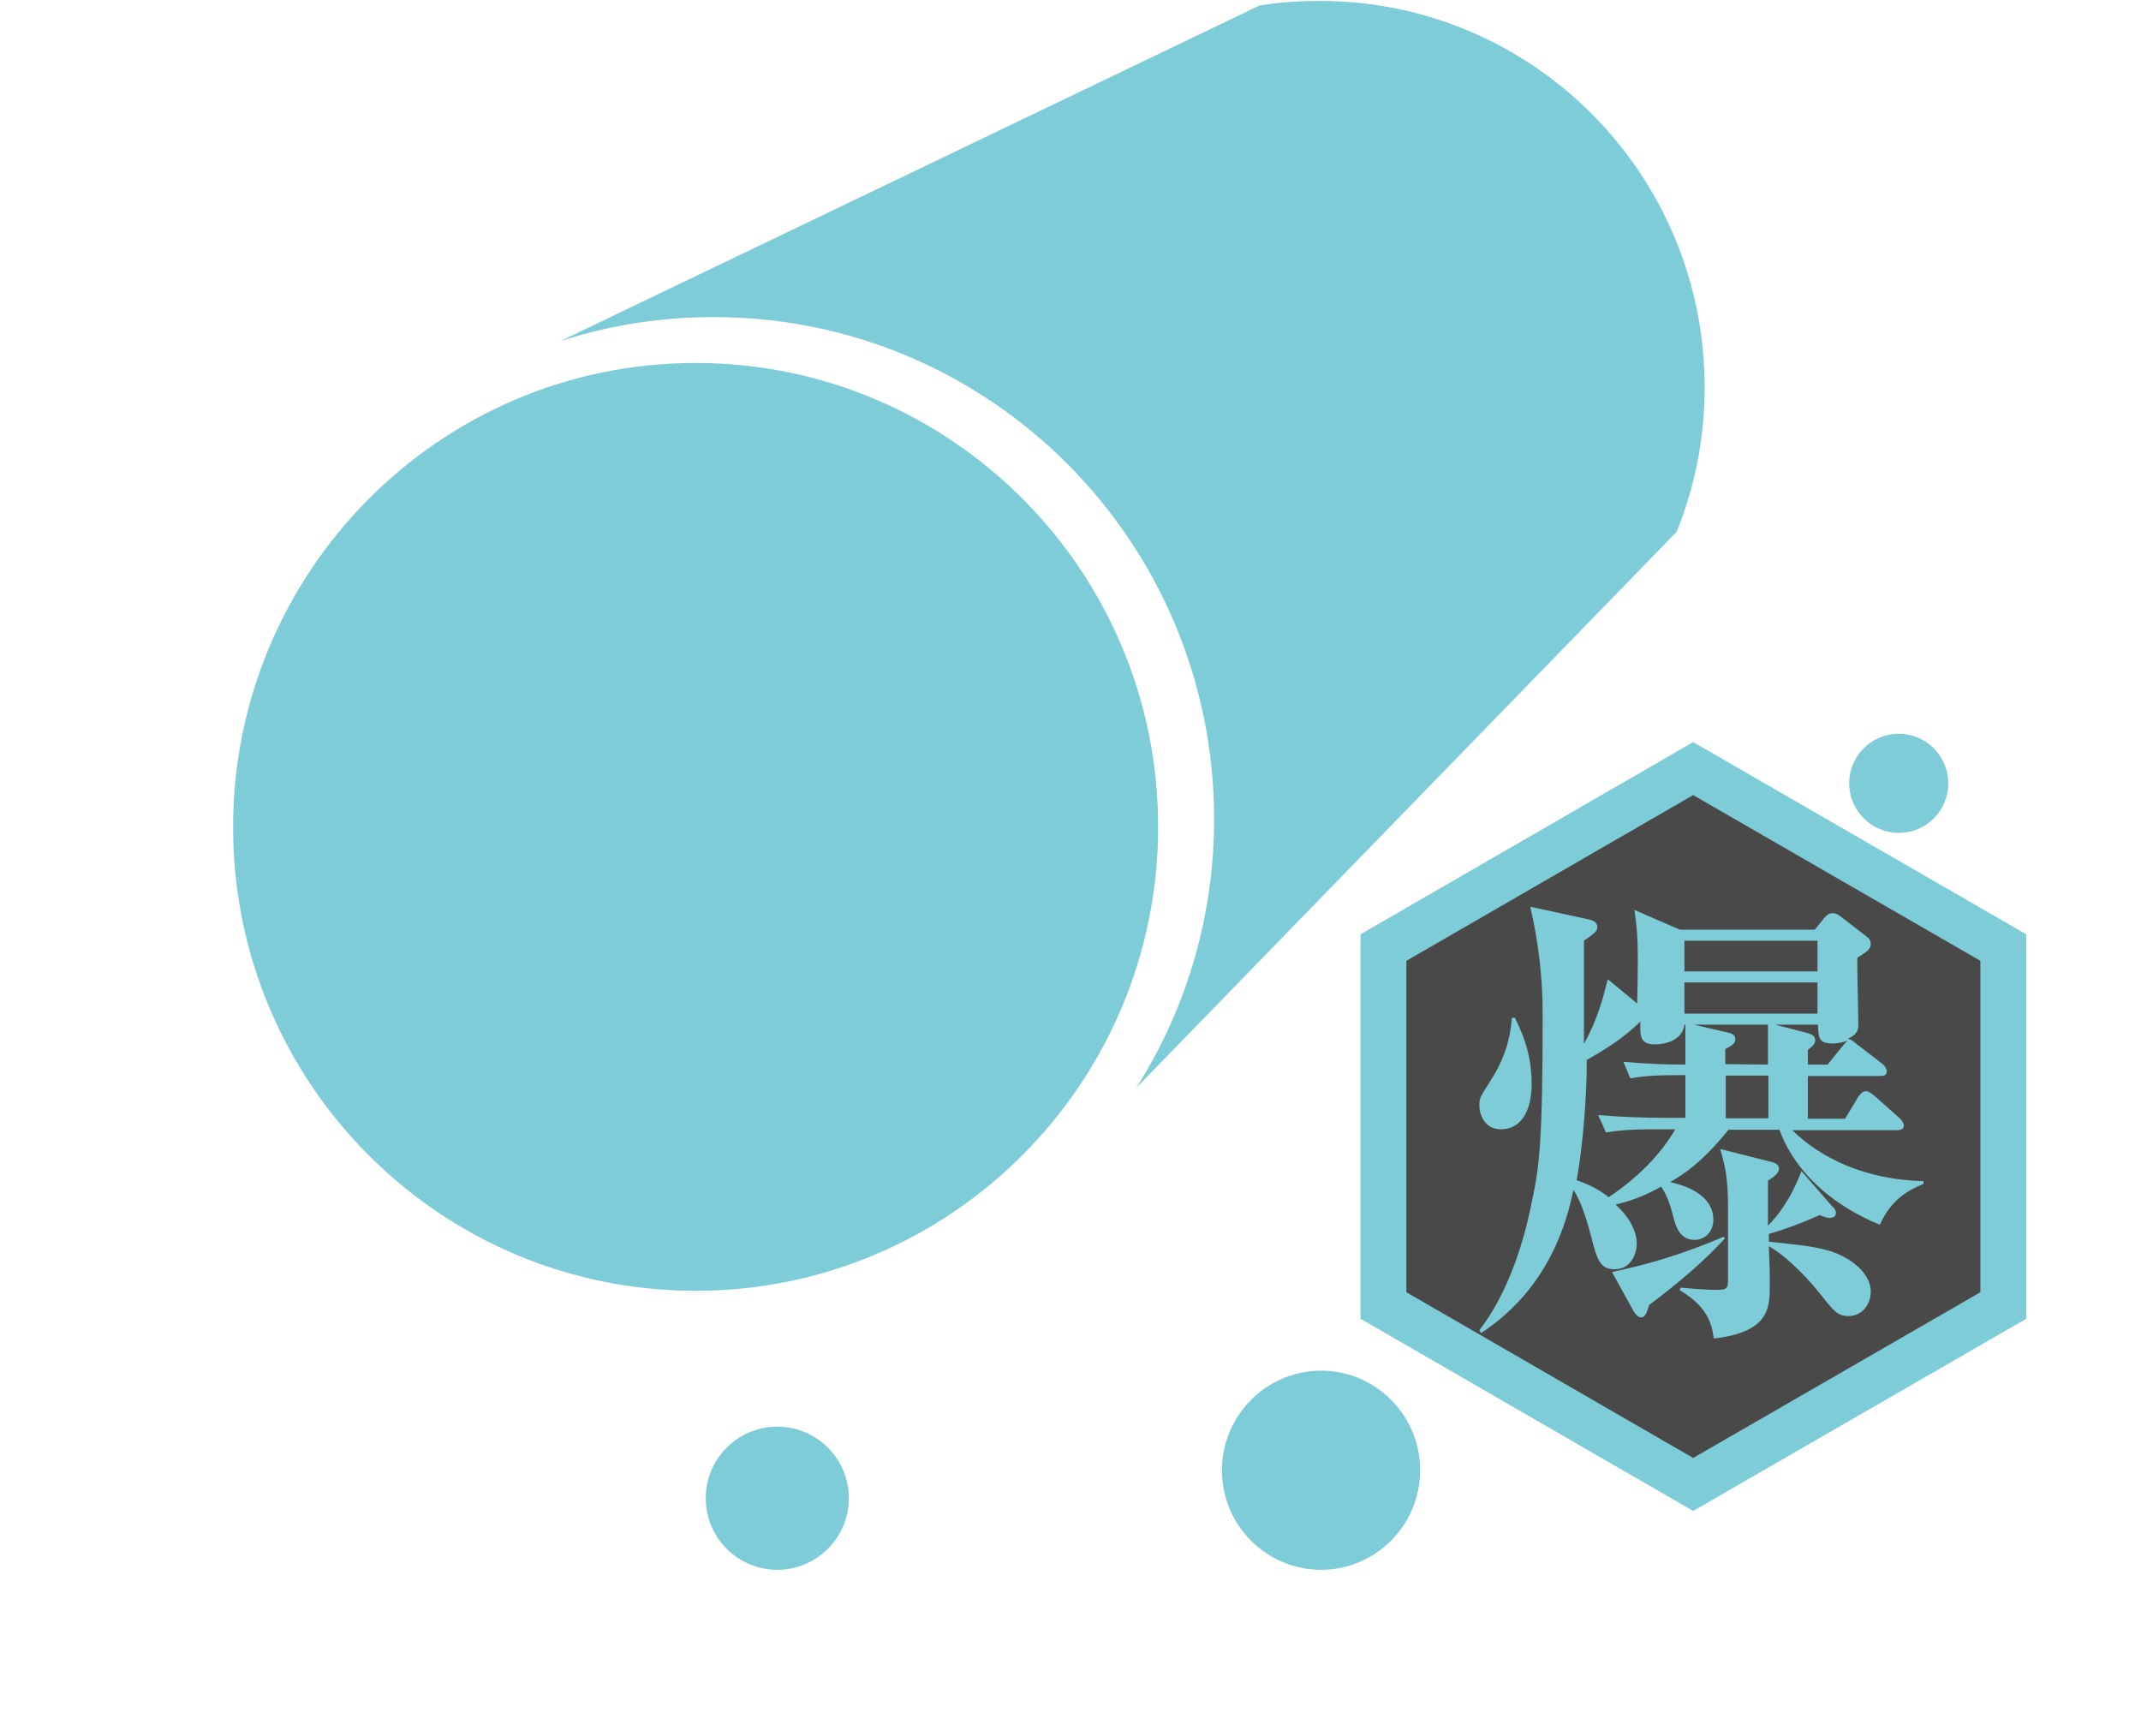
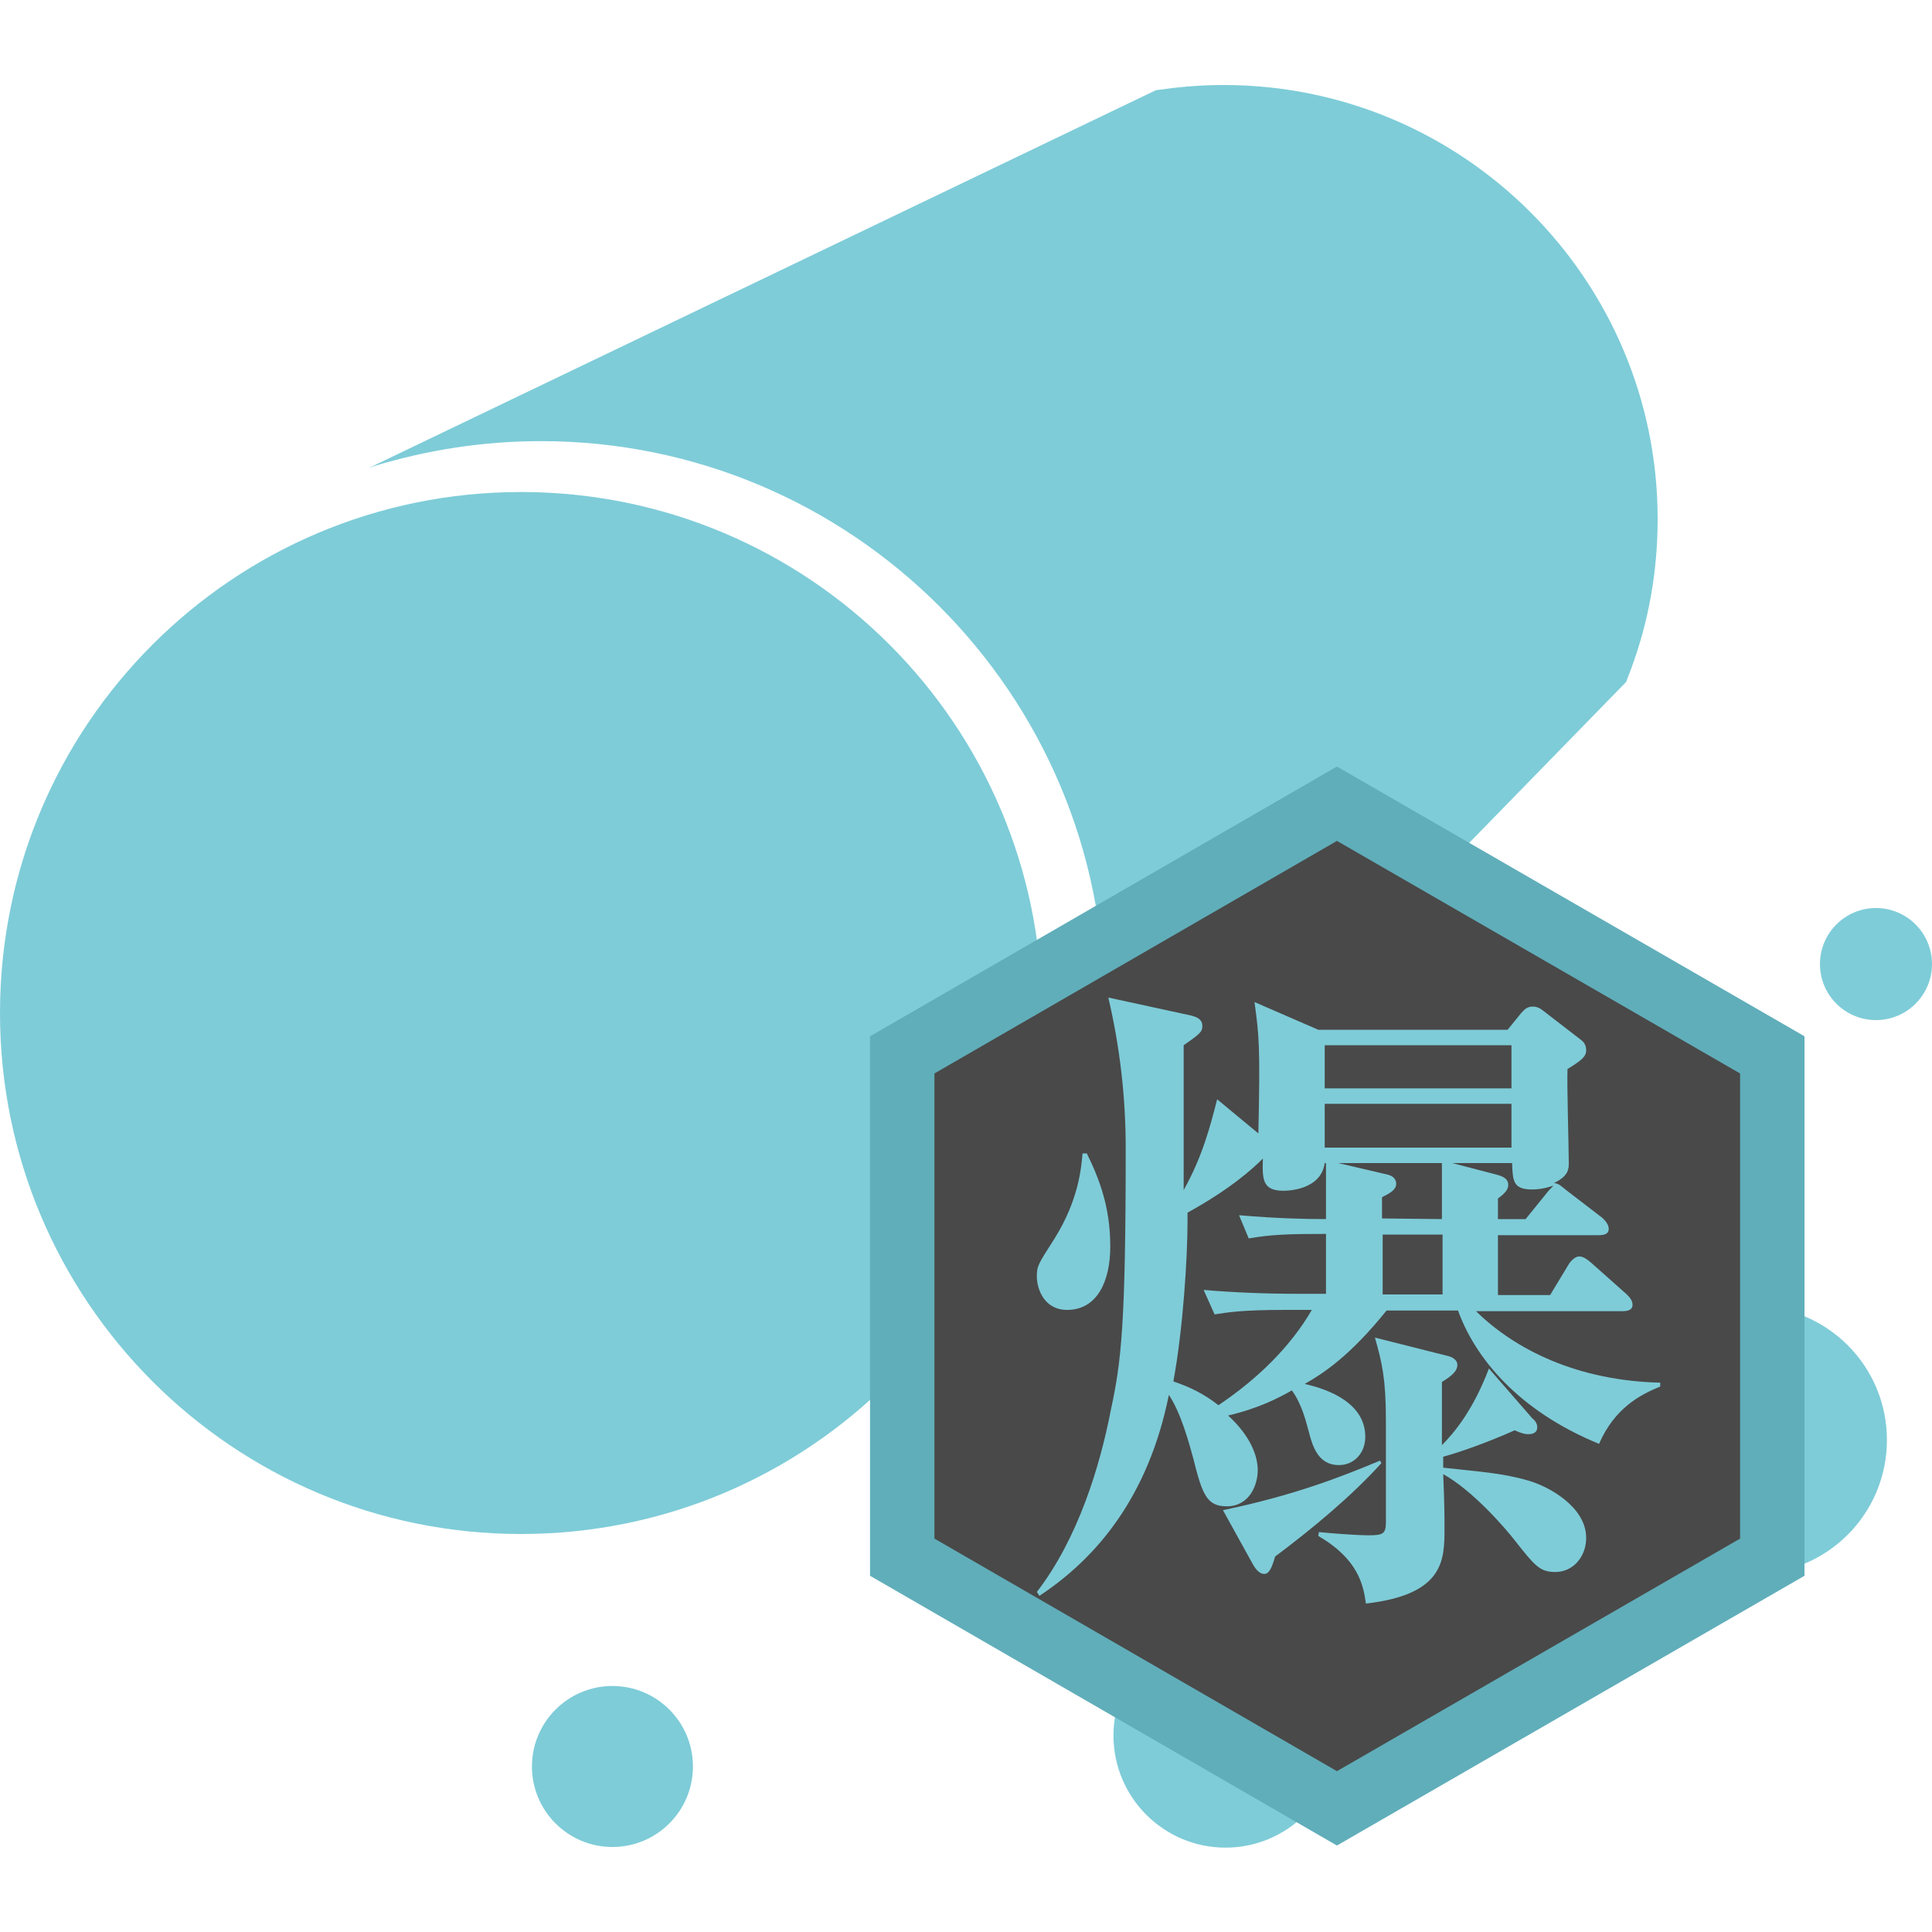
- <svg xmlns="http://www.w3.org/2000/svg" version="1.1" id="图层_1" x="0px" y="0px" viewBox="0 0 466.6 378.3" style="enable-background:new 0 0 466.6 378.3;" xml:space="preserve">
+ <svg xmlns="http://www.w3.org/2000/svg" version="1.1" id="图层_1" x="0px" y="0px" viewBox="0 0 300 300" style="enable-background:new 0 0 300 300;" xml:space="preserve">
  <style type="text/css">
	.st0{fill:#7ECCD8;}
- 	.st1{fill:#494949;stroke:#7ECCD8;stroke-width:10;}
+ 	.st1{fill:#494949;stroke:#60AEBA;stroke-width:10;}
</style>
  <g>
-     <path class="st0" d="M169.4,310.9c8.6,0,15.6,7,15.6,15.6s-7,15.6-15.6,15.6s-15.6-7-15.6-15.6   C153.8,317.9,160.8,310.9,169.4,310.9z M287.9,298.7c11.9,0,21.6,9.7,21.6,21.7s-9.7,21.7-21.6,21.7s-21.6-9.7-21.6-21.7   C266.3,308.5,276,298.7,287.9,298.7z M390,237.1c14.3,0,26,11.7,26,26c0,14.4-11.6,26-26,26c-14.3,0-26-11.7-26-26   C364.1,248.8,375.7,237.1,390,237.1z M413.8,159.9c6,0,10.8,4.9,10.8,10.8c0,6-4.8,10.8-10.8,10.8s-10.8-4.9-10.8-10.8   C403,164.7,407.9,159.9,413.8,159.9z M151.6,79.1c55.7,0,100.8,45.3,100.8,101.1s-45.1,101.1-100.8,101.1s-100.8-45.2-100.8-101   S95.9,79.1,151.6,79.1z M287.6,0.2c46.4,0,83.9,37.7,83.9,84.2c0,10.2-1.8,19.9-5.1,28.9l-1,2.6L247.6,237.1l1.2-1.9   c10-16.5,15.8-35.9,15.8-56.7c0-60.4-48.8-109.4-109-109.4c-11.3,0-22.2,1.7-32.4,4.9l-1,0.3L274.5,1.2l2-0.3   C280.1,0.4,283.8,0.2,287.6,0.2z" />
+     <path class="st0" d="M95.1,261.8c6.9,0,12.5,5.6,12.5,12.5c0,6.9-5.6,12.5-12.5,12.5s-12.5-5.6-12.5-12.5   C82.6,267.4,88.2,261.8,95.1,261.8z M190.3,252.1c9.6,0,17.4,7.8,17.4,17.4c0,9.6-7.8,17.4-17.4,17.4s-17.4-7.8-17.4-17.4   C172.9,259.9,180.7,252.1,190.3,252.1z M272.2,202.8c11.5,0,20.8,9.3,20.8,20.8s-9.3,20.8-20.8,20.8s-20.8-9.3-20.8-20.8   S260.7,202.8,272.2,202.8z M291.3,141c4.8,0,8.7,3.9,8.7,8.7s-3.9,8.7-8.7,8.7c-4.8,0-8.7-3.9-8.7-8.7S286.5,141,291.3,141z    M80.9,76.4c44.7,0,80.9,36.2,80.9,80.9s-36.2,80.9-80.9,80.9S0,202,0,157.3C0,112.6,36.2,76.4,80.9,76.4z M190,13.2   c37.2,0,67.4,30.2,67.4,67.4c0,8.1-1.4,15.9-4.1,23.2l-0.8,2.1l-94.6,97l0.9-1.5c8-13.2,12.7-28.8,12.7-45.4   c0-48.3-39.2-87.5-87.5-87.5c-9.1,0-17.8,1.4-26,3.9l-0.8,0.3L179.5,14l1.6-0.2C184,13.4,187,13.2,190,13.2z" />
  </g>
  <g id="六边形">
-     <polygon class="st1" points="301.5,206.5 301.5,284.5 369,323.5 436.6,284.5 436.6,206.5 369,167.5  " />
+     <polygon class="st1" points="140.1,163.8 140.1,241.8 207.6,280.8 275.2,241.8 275.2,163.8 207.6,124.8  " />
  </g>
  <g>
-     <path class="st0" d="M330.2,221.9c2.6,5.2,3.6,9.5,3.6,14.4c0,5.3-2,9.8-6.7,9.8c-3.6,0-4.7-3.3-4.7-5.2c0-1.6,0.2-1.9,2.7-5.8   c3.9-6.2,4.2-11.3,4.4-13.3H330.2z M410.2,231.8c0.2,0.2,1,0.9,1,1.7c0,0.9-0.8,1-1.7,1H394v9.3h8.1l2.9-4.8c0.3-0.5,1-1.2,1.6-1.2   c0.7,0,1.3,0.5,1.9,1l5.4,4.8c0.3,0.3,1,0.9,1,1.7c0,0.9-0.9,1-1.6,1h-22.7c6.1,6,15.8,10.8,28.6,11.1v0.6   c-3.2,1.3-7.1,3.4-9.5,8.9c-12.7-5.2-19.3-13.5-21.9-20.7h-11.1c-5.7,7.1-9.9,9.8-12.7,11.4c4,0.9,9.4,3.1,9.4,8.2   c0,2.6-1.8,4.4-4.1,4.4c-3.2,0-4.1-2.9-4.7-5.3c-0.4-1.4-1-4.1-2.6-6.3c-2.1,1.2-5.2,2.8-9.9,3.9c3.6,3.3,4.6,6.4,4.6,8.5   c0,2.3-1.3,5.6-4.8,5.6c-3.1,0-3.8-1.8-5.2-7.4c-0.6-2.2-1.9-7.1-3.8-9.9c-3.2,15.9-11.3,25.4-20.1,31.2l-0.4-0.6   c6.4-8.3,9.8-19.5,11.5-28.3c1.6-7.4,2.3-13.1,2.3-40.6c0-7.9-0.9-15.7-2.7-23.4l12.9,2.8c0.7,0.2,1.7,0.5,1.7,1.6   c0,0.9-0.3,1.2-2.9,3v22.5c2.9-5.2,4.1-9.8,5.2-14.1l6.4,5.3c0.3-13.7,0.1-15.2-0.6-20.4l9.9,4.3h29.4l2.2-2.7   c0.4-0.4,0.8-0.9,1.7-0.9c0.7,0,1.2,0.3,1.7,0.7l5.7,4.4c0.4,0.3,0.9,0.7,0.9,1.7c0,1-0.8,1.6-2.9,2.9c-0.1,2.3,0.2,12.4,0.2,14.5   c0,1,0,2.1-2.3,3.2c0.6,0.1,0.7,0.1,1.9,1.1L410.2,231.8z M353.8,231.4c5.8,0.5,10.3,0.6,13.5,0.6v-8.7h-0.2   c-0.6,4.3-6,4.3-6.4,4.3c-3.3,0-3.3-1.8-3.2-5c-1.6,1.6-5,4.7-11.7,8.4v1.3c0,5.7-0.7,16.8-2.2,24.9c2.6,0.9,4.7,1.9,7,3.7   c6.1-4.1,11.2-9.1,14.5-14.8H361c-7,0-9,0.4-11,0.7l-1.7-3.8c4.6,0.4,9.8,0.6,14.4,0.6h4.6v-9.3c-6,0-8.5,0.1-12,0.7L353.8,231.4z    M351.3,277.2c11-2.3,18.2-5.1,24.4-7.7l0.2,0.4c-4.8,5.3-10.9,10.3-16.5,14.5c-0.5,1.7-0.9,2.7-1.7,2.7s-1.4-0.9-1.7-1.4   L351.3,277.2z M399.3,262.9c0.4,0.3,0.8,0.8,0.8,1.4c0,0.4-0.1,1.1-1.4,1.1c-0.6,0-1.2-0.2-2.1-0.6c-4.3,1.9-8.2,3.3-11.1,4.1v1.7   c5.3,0.6,9.1,0.8,13.2,2c3.2,0.9,9,4.1,9,8.9c0,2.9-2,5.3-4.8,5.3c-2.4,0-3.2-1-6.2-4.8c-1.7-2.2-6.7-7.9-11.2-10.4   c0.2,4.9,0.2,6.2,0.2,8.4c0,4.9,0,10.3-12.2,11.7c-0.4-2.9-1.2-6.9-7.4-10.5l0.1-0.6c5.2,0.5,7.5,0.5,7.7,0.5c2.2,0,2.7-0.2,2.7-2   v-15.9c0-6.4-0.6-8.9-1.7-12.8l11.5,2.9c0.7,0.2,1.3,0.7,1.3,1.3c0,1.1-1,1.8-2.4,2.7v9.8c1.8-1.8,4.8-5.3,7.3-11.9L399.3,262.9z    M367.1,211.7h29v-6.7h-29V211.7z M367.1,220.9h29v-6.8h-29V220.9z M385.3,232v-8.7h-16.1l7.7,1.8c1.2,0.3,1.3,1.1,1.3,1.4   c0,0.9-0.8,1.4-2.2,2.1v3.3L385.3,232L385.3,232z M376.1,234.4v9.3h9.3v-9.3H376.1z M401.7,227.8c0.3-0.4,0.6-0.6,0.9-1   c-1.7,0.6-2.9,0.6-3.3,0.6c-3,0-3-1.4-3.1-4.1h-9.3l6.9,1.8c0.7,0.2,1.8,0.5,1.8,1.6c0,0.7-0.5,1.3-1.6,2.1v3.2h4.3L401.7,227.8z" />
+     <path class="st0" d="M168.8,179.2c2.6,5.2,3.6,9.5,3.6,14.4c0,5.3-2,9.8-6.7,9.8c-3.6,0-4.7-3.3-4.7-5.2c0-1.6,0.2-1.9,2.7-5.8   c3.9-6.2,4.2-11.3,4.4-13.3h0.7V179.2z M248.8,189.1c0.2,0.2,1,0.9,1,1.7c0,0.9-0.8,1-1.7,1h-15.5v9.3h8.1l2.9-4.8   c0.3-0.5,1-1.2,1.6-1.2c0.7,0,1.3,0.5,1.9,1l5.4,4.8c0.3,0.3,1,0.9,1,1.7c0,0.9-0.9,1-1.6,1h-22.7c6.1,6,15.8,10.8,28.6,11.1v0.6   c-3.2,1.3-7.1,3.4-9.5,8.9c-12.7-5.2-19.3-13.5-21.9-20.7h-11.1c-5.7,7.1-9.9,9.8-12.7,11.4c4,0.9,9.4,3.1,9.4,8.2   c0,2.6-1.8,4.4-4.1,4.4c-3.2,0-4.1-2.9-4.7-5.3c-0.4-1.4-1-4.1-2.6-6.3c-2.1,1.2-5.2,2.8-9.9,3.9c3.6,3.3,4.6,6.4,4.6,8.5   c0,2.3-1.3,5.6-4.8,5.6c-3.1,0-3.8-1.8-5.2-7.4c-0.6-2.2-1.9-7.1-3.8-9.9c-3.2,15.9-11.3,25.4-20.1,31.2l-0.4-0.6   c6.4-8.3,9.8-19.5,11.5-28.3c1.6-7.4,2.3-13.1,2.3-40.6c0-7.9-0.9-15.7-2.7-23.4l12.9,2.8c0.7,0.2,1.7,0.5,1.7,1.6   c0,0.9-0.3,1.2-2.9,3v22.5c2.9-5.2,4.1-9.8,5.2-14.1l6.4,5.3c0.3-13.7,0.1-15.2-0.6-20.4l9.9,4.3h29.4l2.2-2.7   c0.4-0.4,0.8-0.9,1.7-0.9c0.7,0,1.2,0.3,1.7,0.7l5.7,4.4c0.4,0.3,0.9,0.7,0.9,1.7s-0.8,1.6-2.9,2.9c-0.1,2.3,0.2,12.4,0.2,14.5   c0,1,0,2.1-2.3,3.2c0.6,0.1,0.7,0.1,1.9,1.1L248.8,189.1z M192.4,188.7c5.8,0.5,10.3,0.6,13.5,0.6v-8.7h-0.2   c-0.6,4.3-6,4.3-6.4,4.3c-3.3,0-3.3-1.8-3.2-5c-1.6,1.6-5,4.7-11.7,8.4v1.3c0,5.7-0.7,16.8-2.2,24.9c2.6,0.9,4.7,1.9,7,3.7   c6.1-4.1,11.2-9.1,14.5-14.8h-4.1c-7,0-9,0.4-11,0.7l-1.7-3.8c4.6,0.4,9.8,0.6,14.4,0.6h4.6v-9.3c-6,0-8.5,0.1-12,0.7L192.4,188.7z    M189.9,234.5c11-2.3,18.2-5.1,24.4-7.7l0.2,0.4c-4.8,5.3-10.9,10.3-16.5,14.5c-0.5,1.7-0.9,2.7-1.7,2.7s-1.4-0.9-1.7-1.4   L189.9,234.5z M237.9,220.2c0.4,0.3,0.8,0.8,0.8,1.4c0,0.4-0.1,1.1-1.4,1.1c-0.6,0-1.2-0.2-2.1-0.6c-4.3,1.9-8.2,3.3-11.1,4.1v1.7   c5.3,0.6,9.1,0.8,13.2,2c3.2,0.9,9,4.1,9,8.9c0,2.9-2,5.3-4.8,5.3c-2.4,0-3.2-1-6.2-4.8c-1.7-2.2-6.7-7.9-11.2-10.4   c0.2,4.9,0.2,6.2,0.2,8.4c0,4.9,0,10.3-12.2,11.7c-0.4-2.9-1.2-6.9-7.4-10.5l0.1-0.6c5.2,0.5,7.5,0.5,7.7,0.5c2.2,0,2.7-0.2,2.7-2   v-15.9c0-6.4-0.6-8.9-1.7-12.8l11.5,2.9c0.7,0.2,1.3,0.7,1.3,1.3c0,1.1-1,1.8-2.4,2.7v9.8c1.8-1.8,4.8-5.3,7.3-11.9L237.9,220.2z    M205.7,169h29v-6.7h-29V169z M205.7,178.2h29v-6.8h-29V178.2z M223.9,189.3v-8.7h-16.1l7.7,1.8c1.2,0.3,1.3,1.1,1.3,1.4   c0,0.9-0.8,1.4-2.2,2.1v3.3L223.9,189.3L223.9,189.3z M214.7,191.7v9.3h9.3v-9.3H214.7z M240.3,185.1c0.3-0.4,0.6-0.6,0.9-1   c-1.7,0.6-2.9,0.6-3.3,0.6c-3,0-3-1.4-3.1-4.1h-9.3l6.9,1.8c0.7,0.2,1.8,0.5,1.8,1.6c0,0.7-0.5,1.3-1.6,2.1v3.2h4.3L240.3,185.1z" />
  </g>
</svg>
